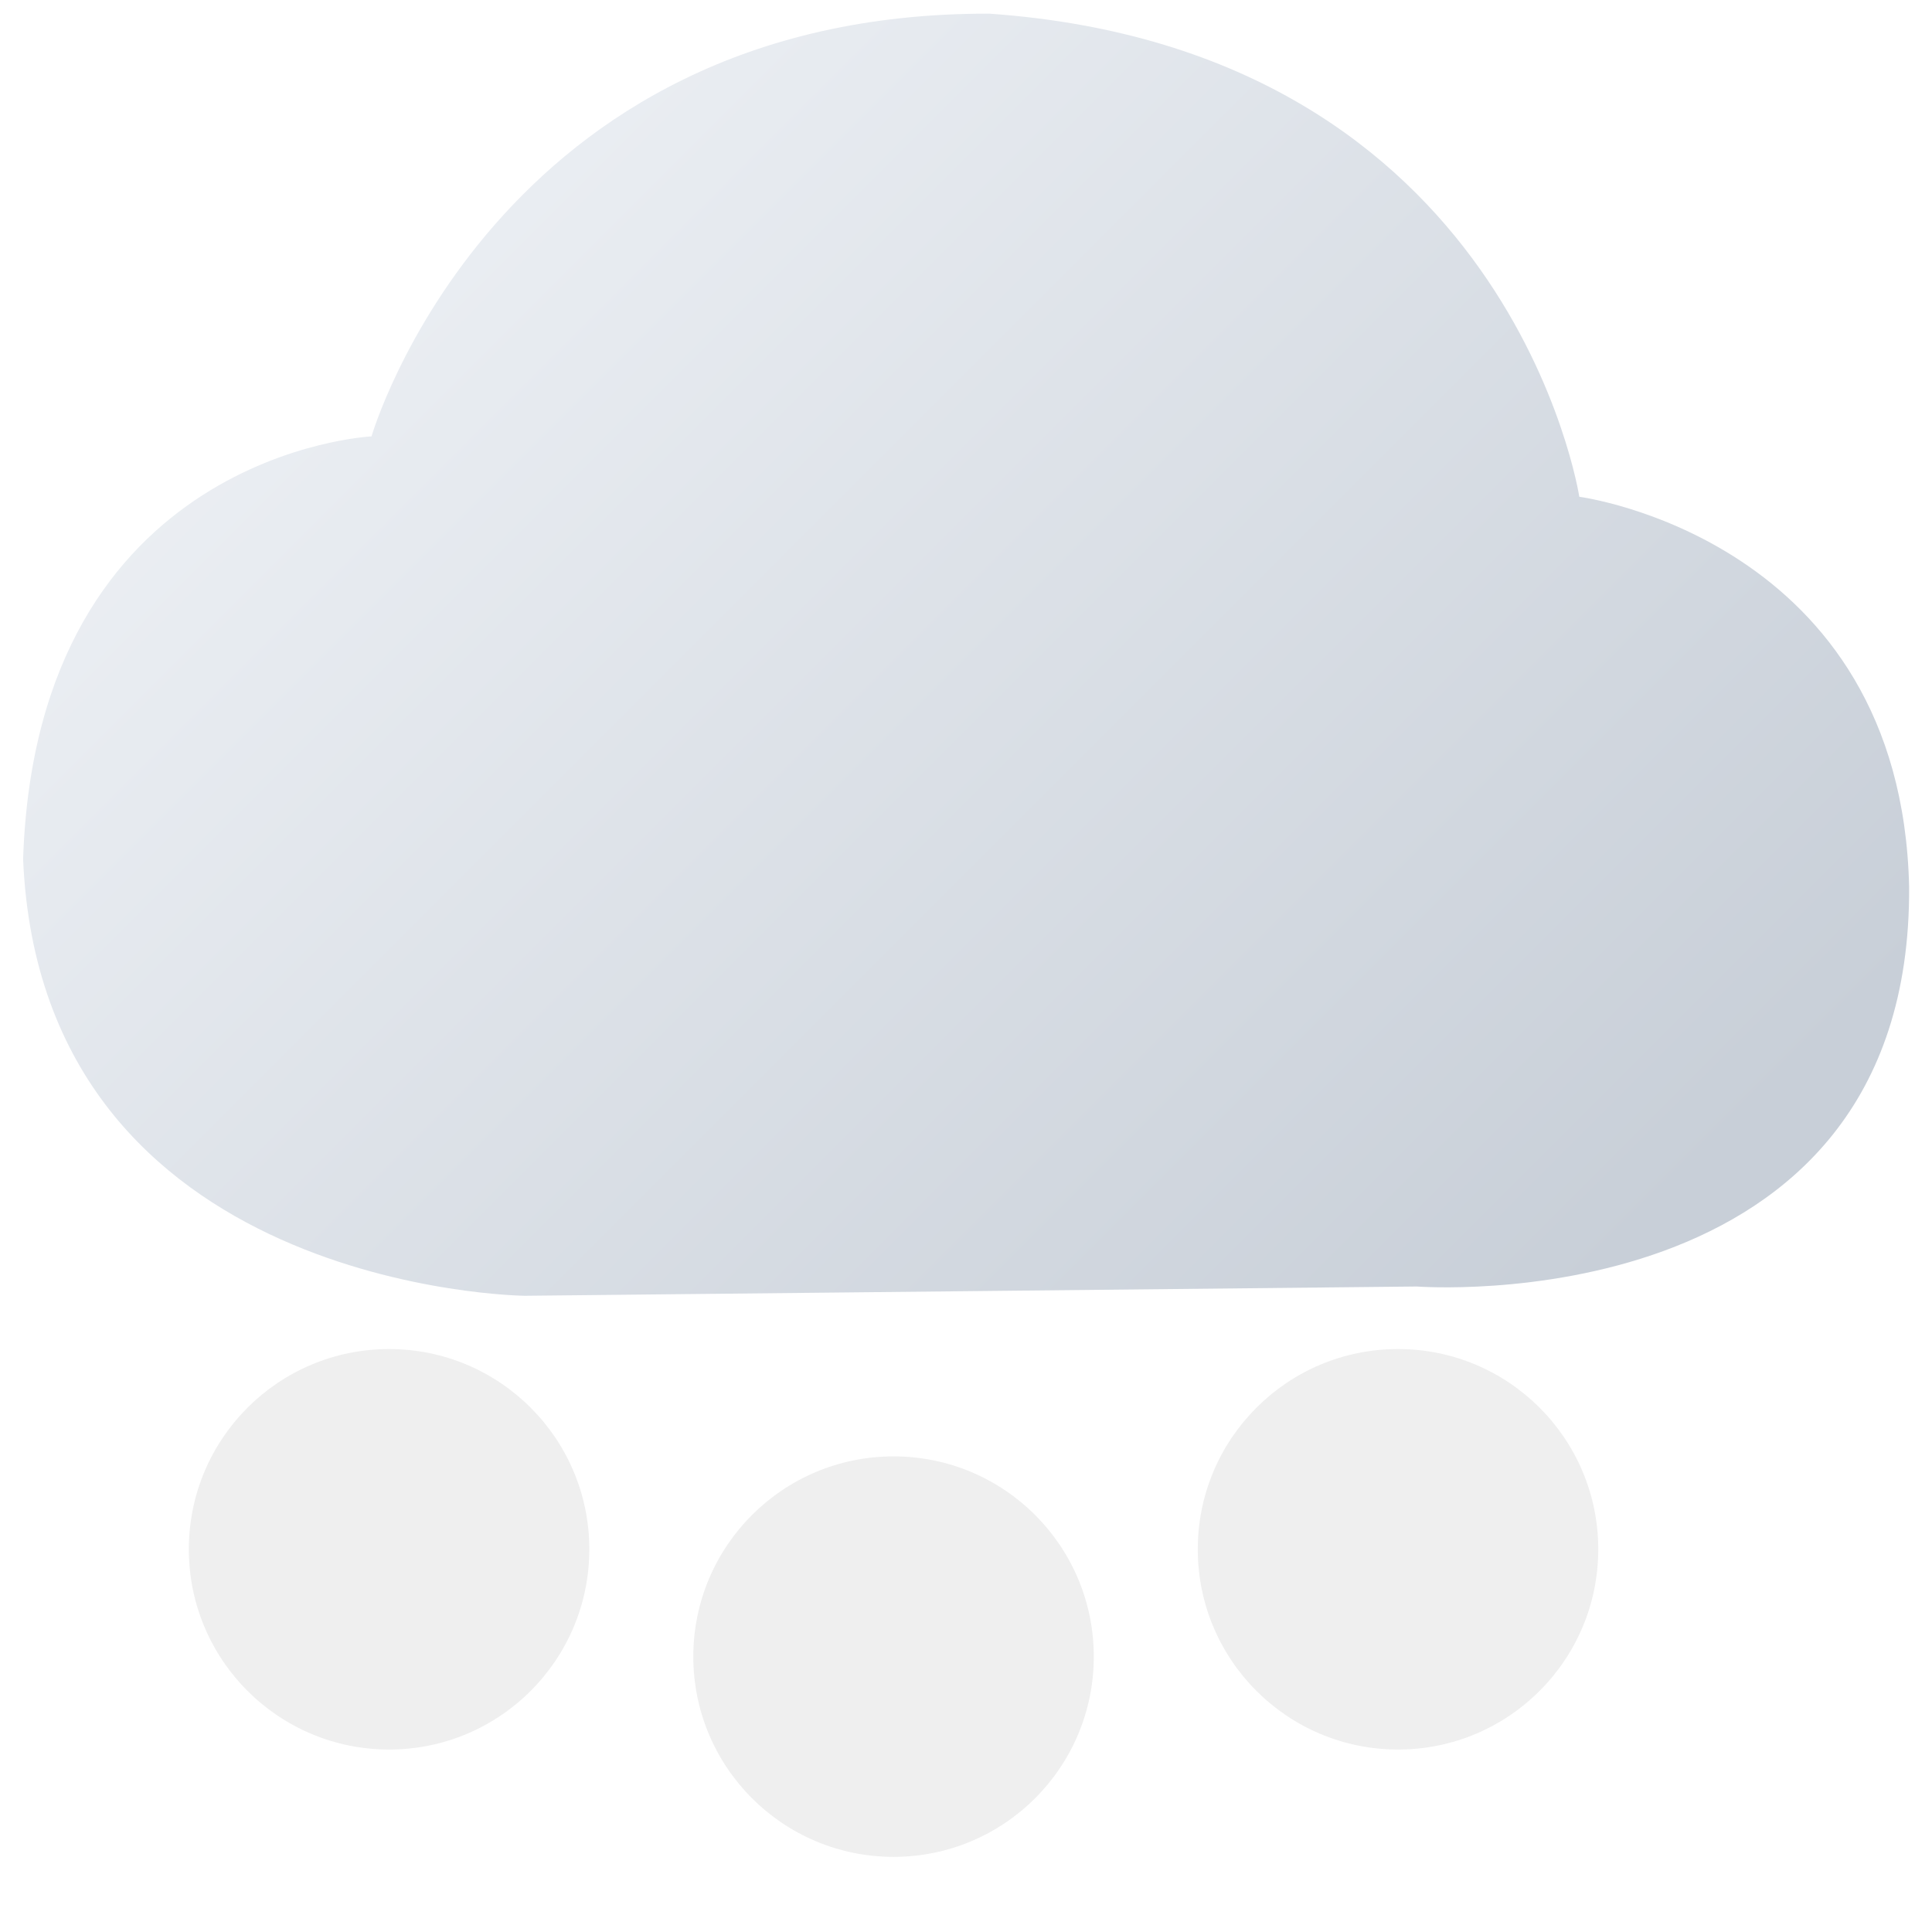
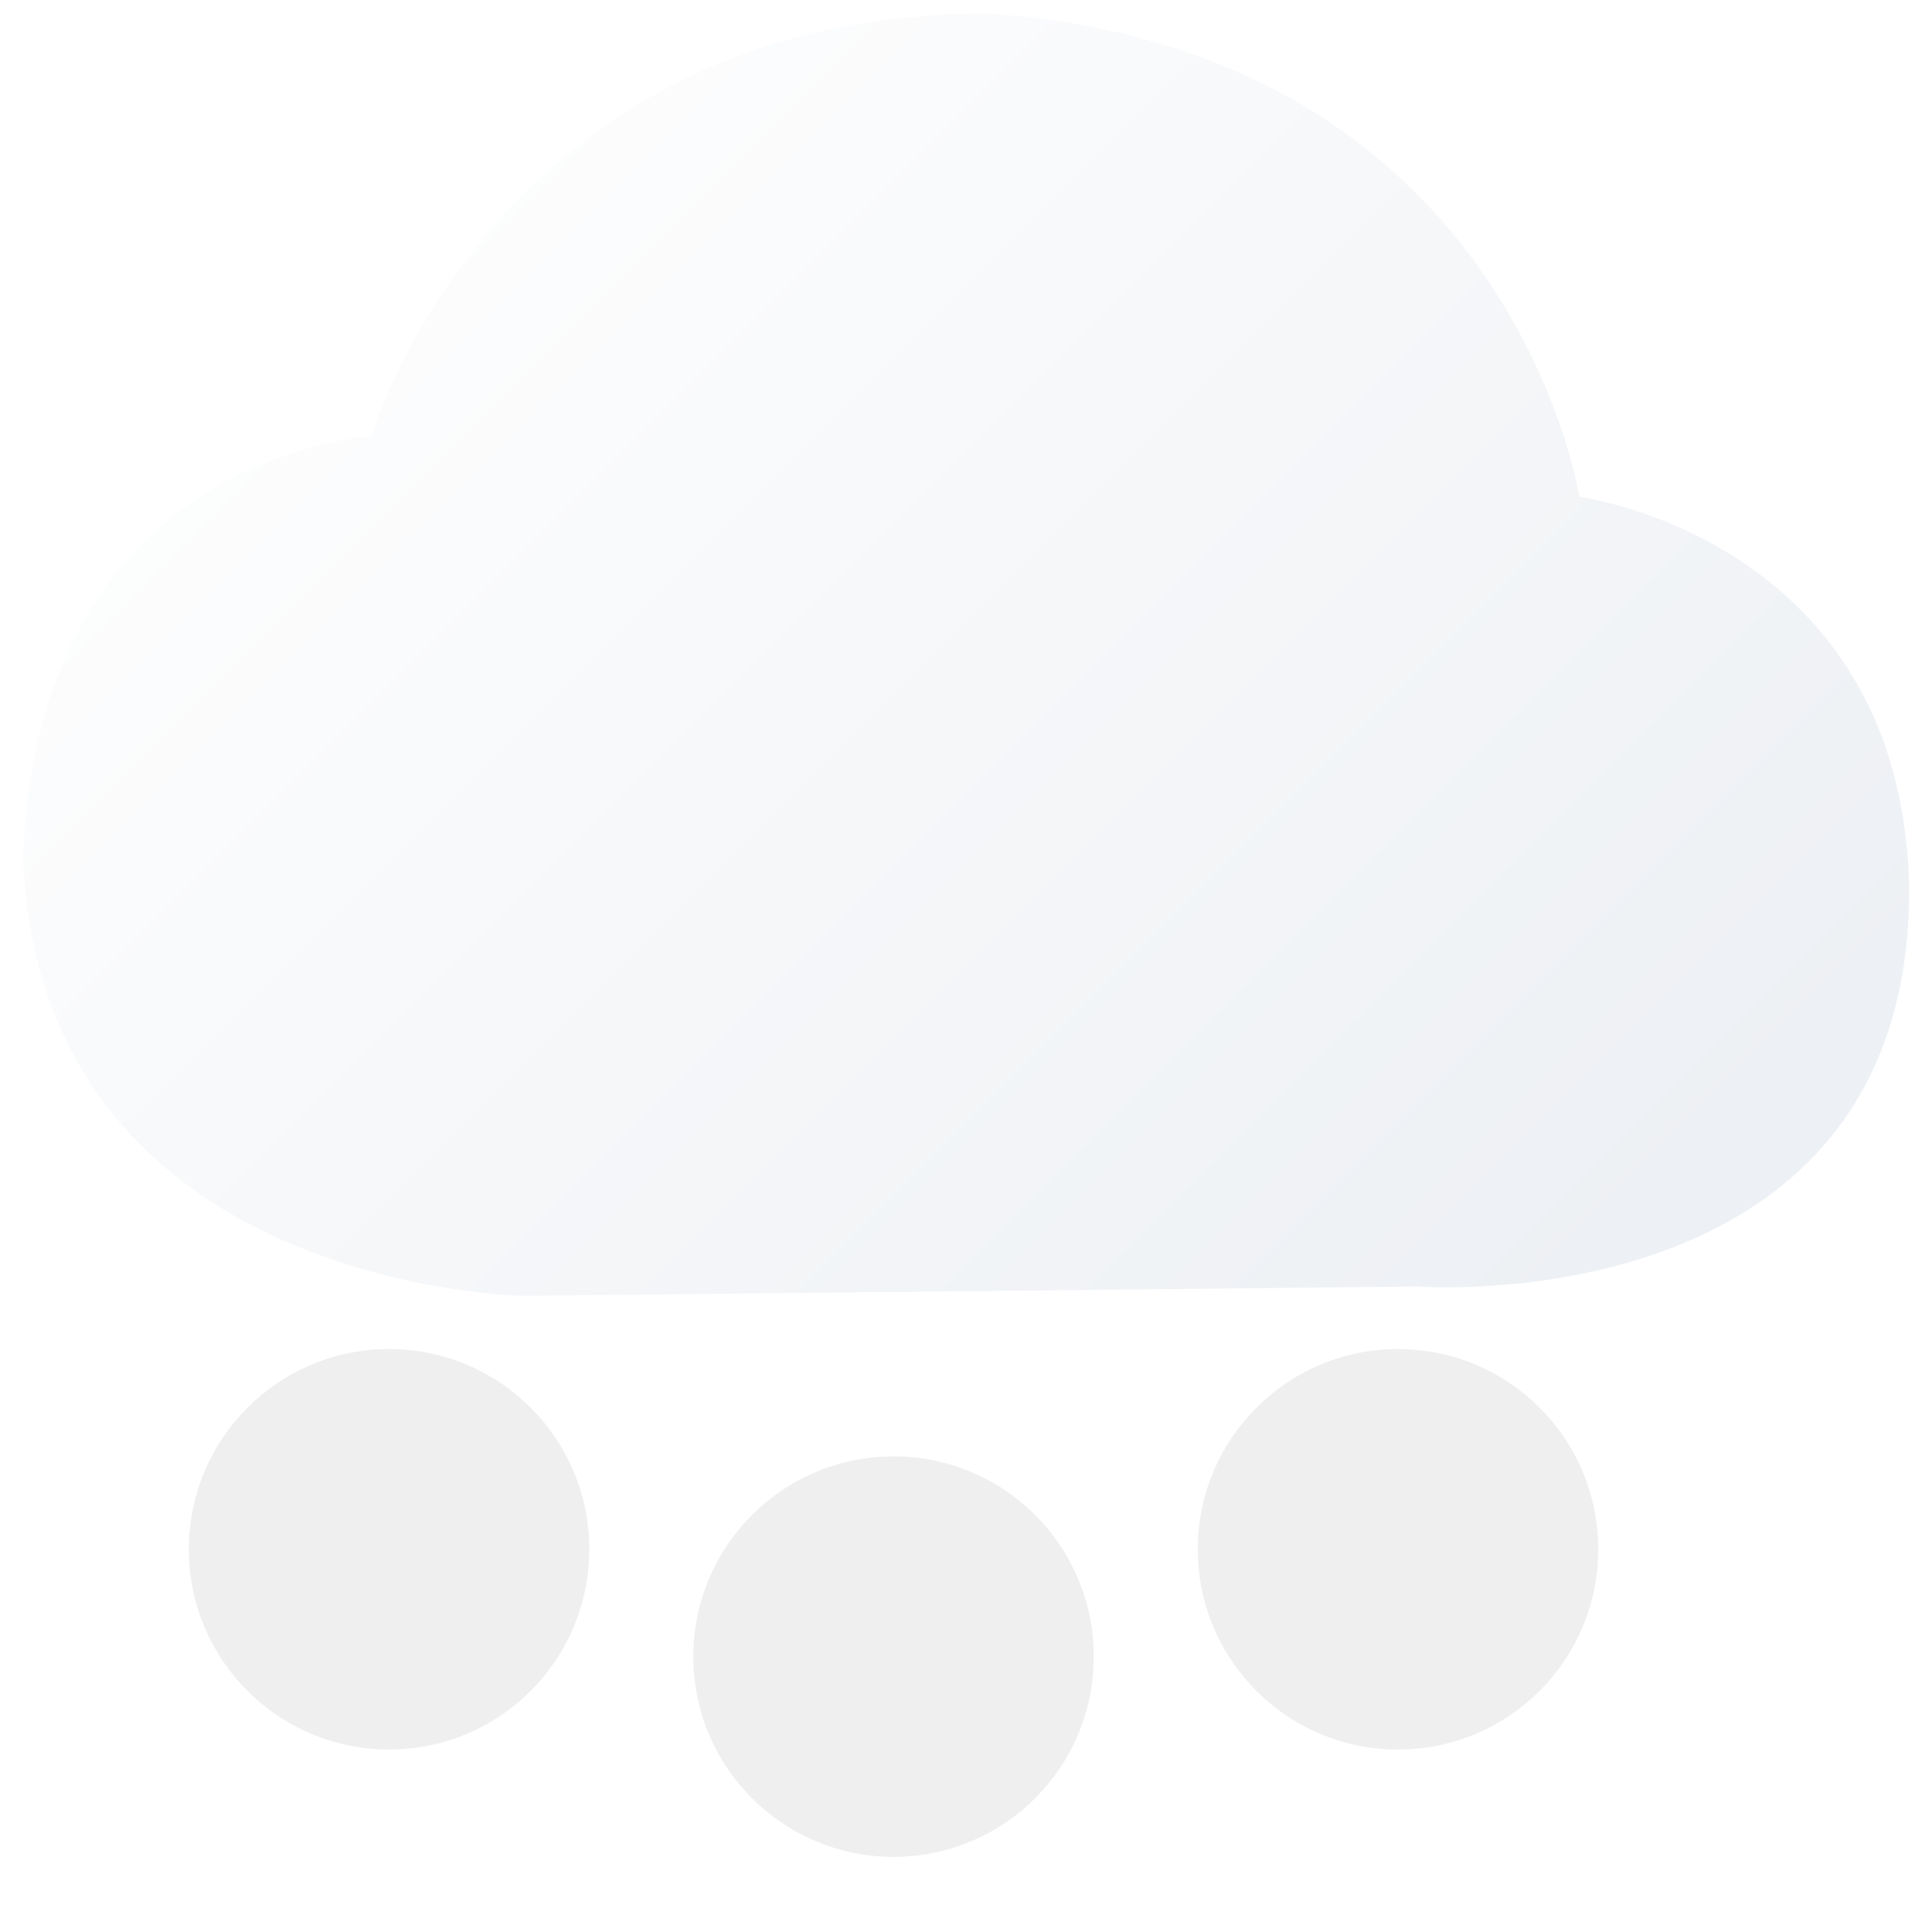
<svg xmlns="http://www.w3.org/2000/svg" viewBox="0 0 180 180">
  <defs>
    <linearGradient id="cloudGradient" x1="148" y1="120" x2="28" y2="0" gradientUnits="userSpaceOnUse">
-       <stop offset="0%" stop-color="#c8cfd8" />
-       <stop offset="100%" stop-color="#f0f3f7" />
+       <stop offset="0%" stop-color="#edf0f4" />
+       <stop offset="100%" stop-color="#ffffff" />
    </linearGradient>
  </defs>
  <path d="M34.613,40.657S46.084,1.145,92.175,1.273c48.588,3.409,54.965,45.011,54.965,45.011s30,3.919,30.729,36.355c0.228,40.779-45.877,37.221-45.877,37.221l-83.1.865S3.858,120.278,2.153,80.042C3.419,42.159,34.613,40.657,34.613,40.657Z" fill="url(#cloudGradient)" fill-rule="evenodd" />
  <circle cx="130.25" cy="144.344" r="18.656" fill="#efefef" />
  <circle cx="36.25" cy="144.344" r="18.656" fill="#efefef" />
  <circle cx="83.25" cy="154.344" r="18.656" fill="#efefef" />
</svg>
